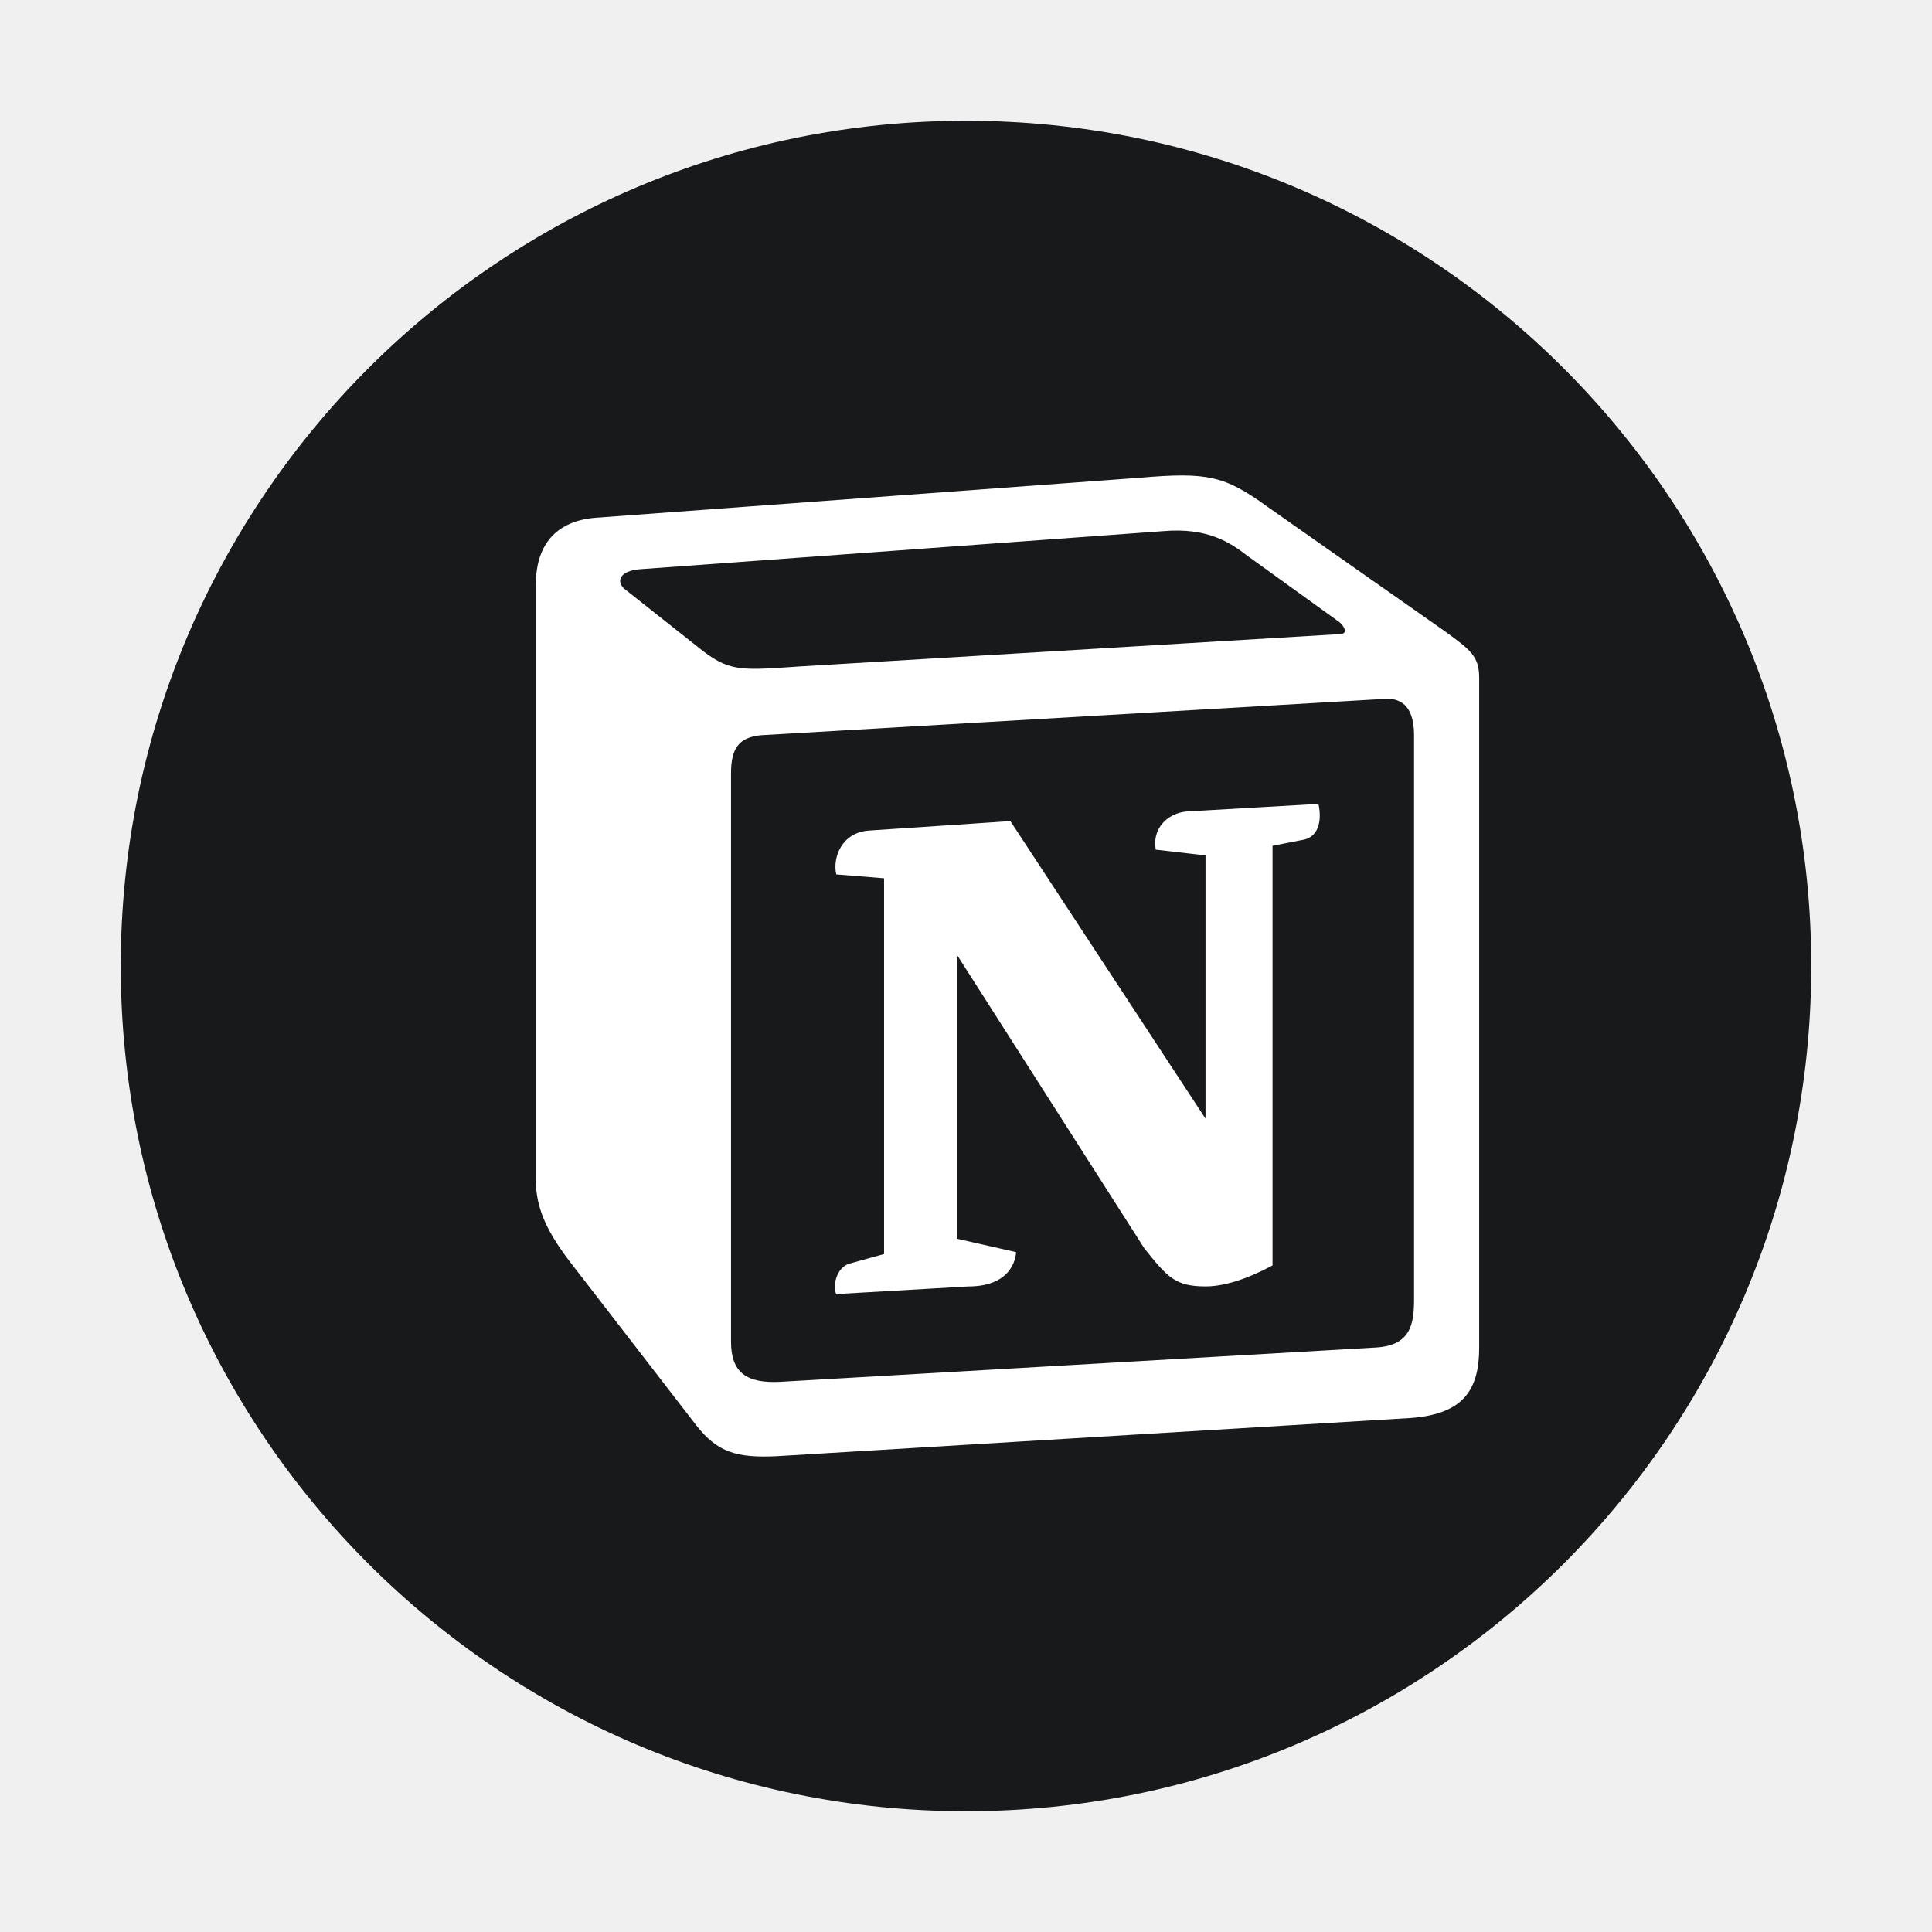
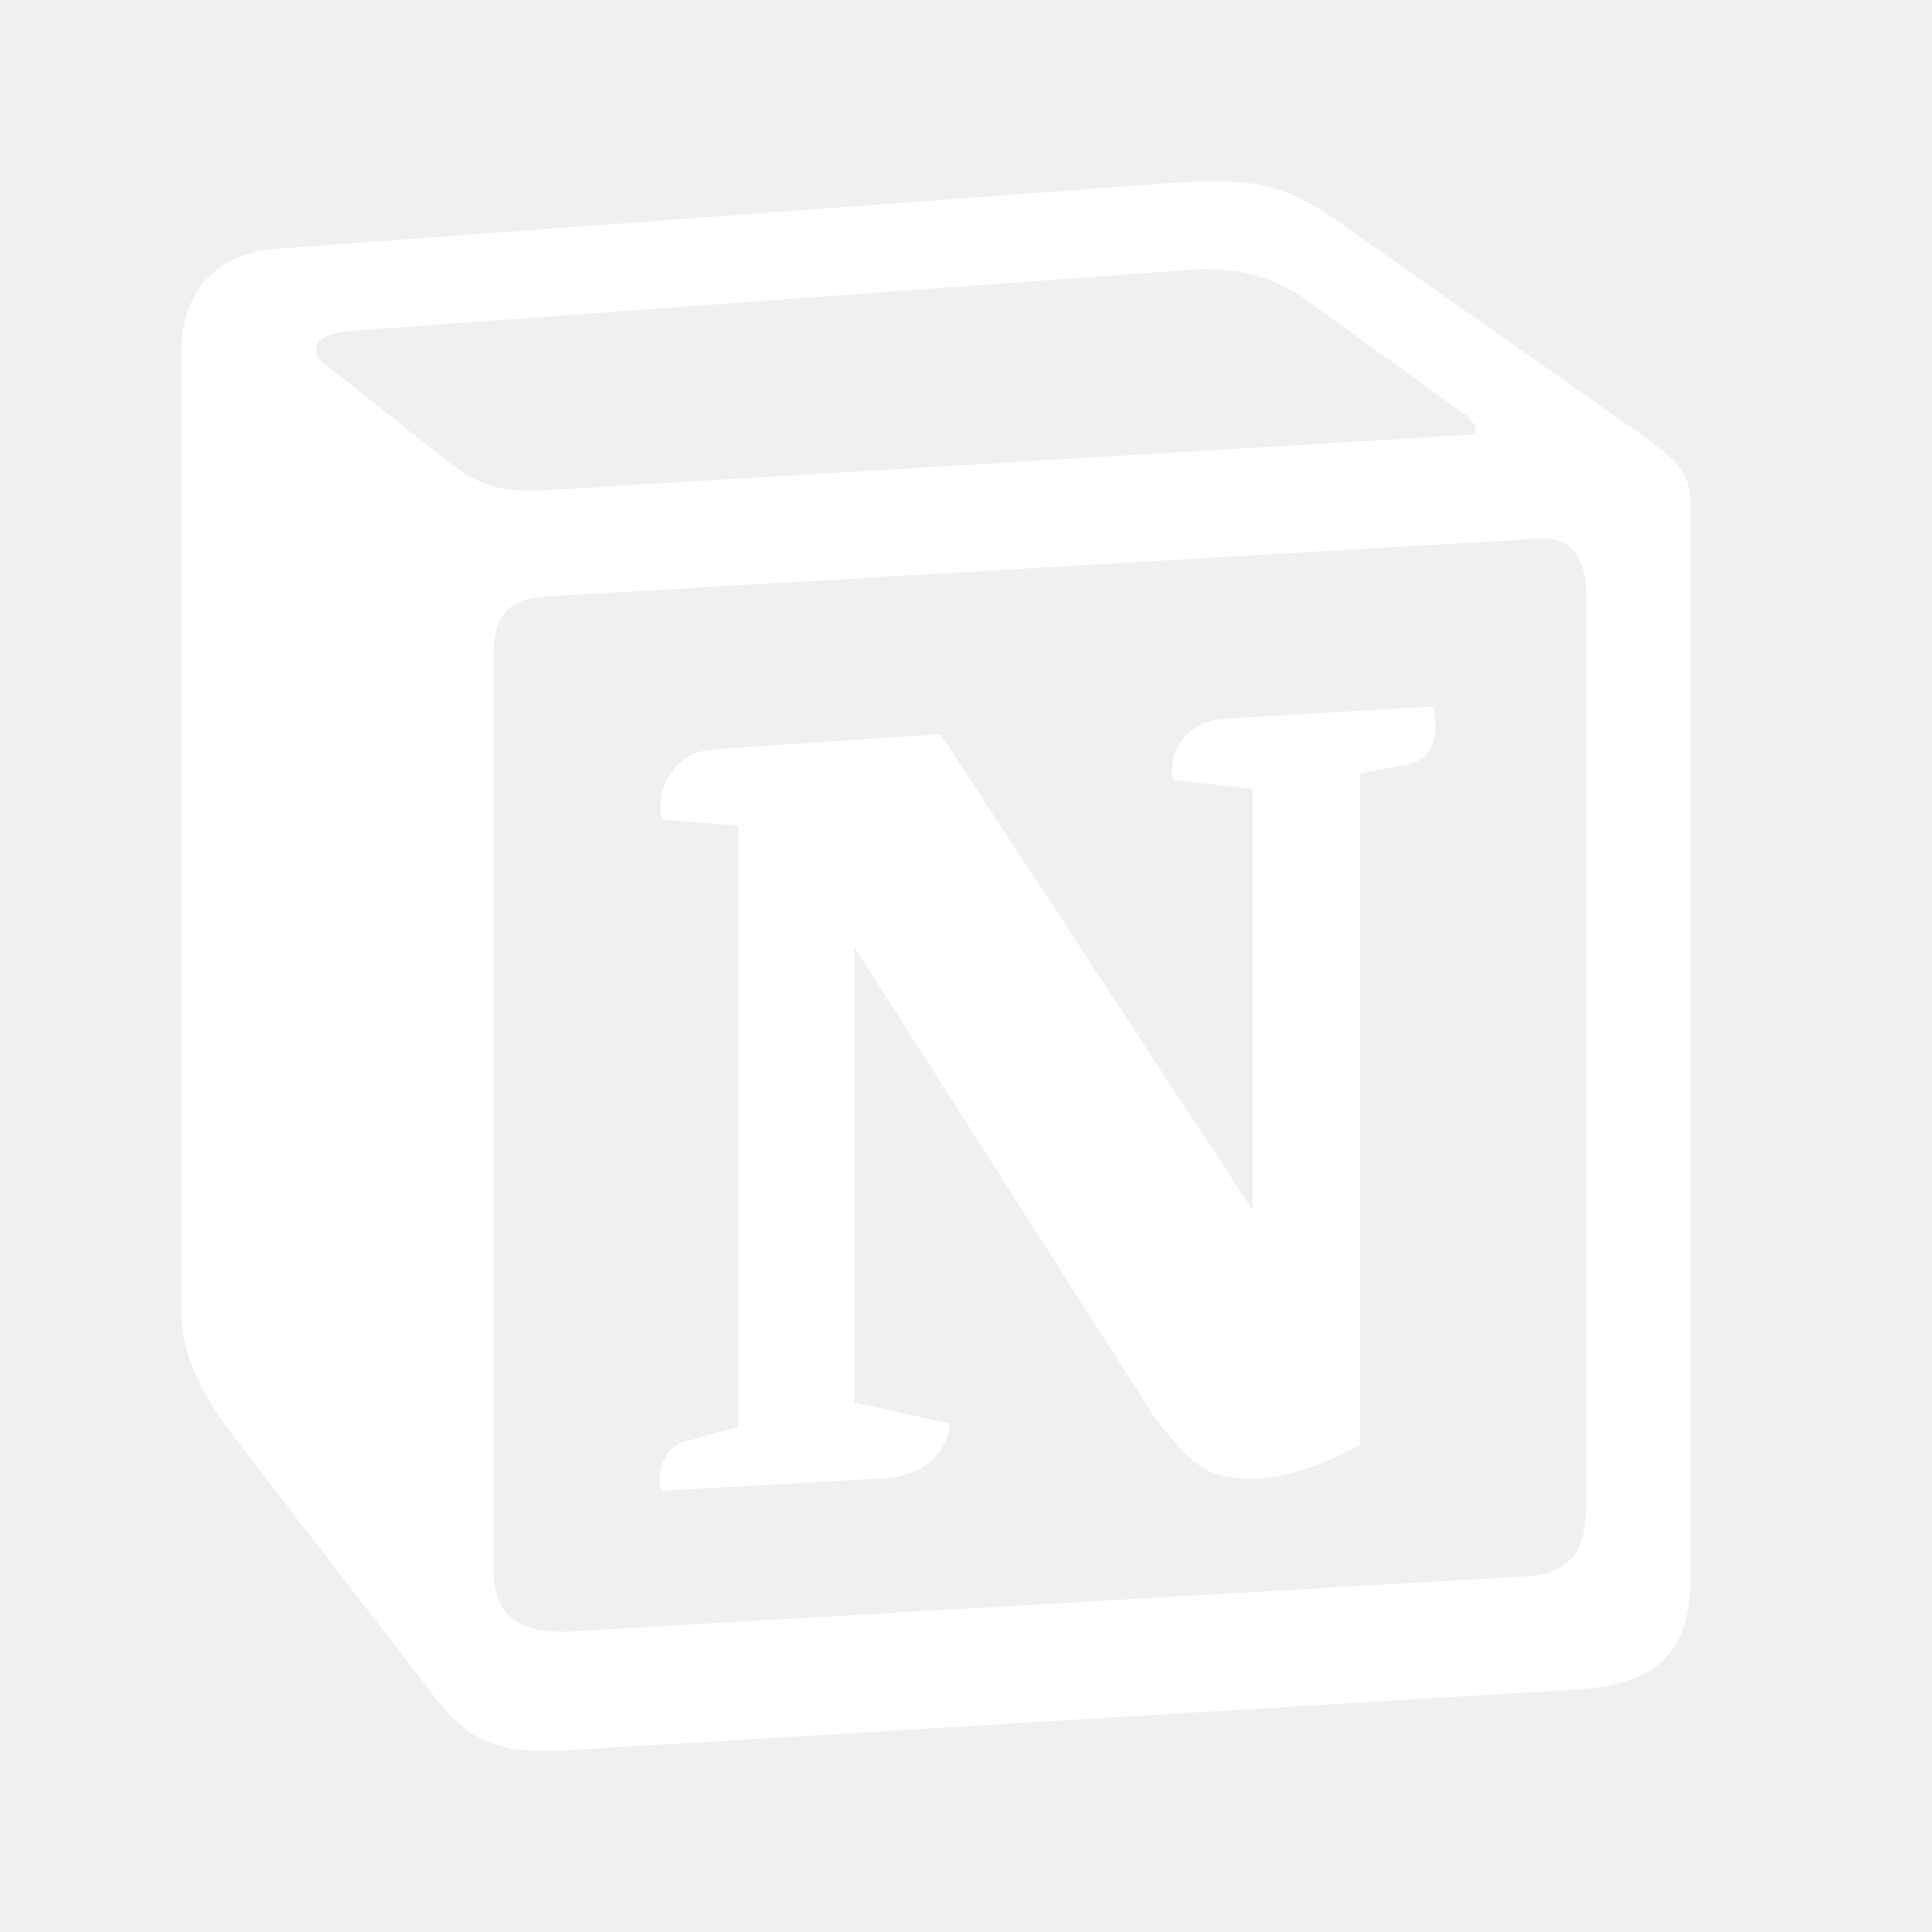
- <svg xmlns="http://www.w3.org/2000/svg" width="32" height="32" viewBox="0 0 32 32" fill="none">
-   <circle cx="16" cy="16" r="14" fill="#18191B" />
-   <path fill-rule="evenodd" clip-rule="evenodd" d="M18.89 7.912L9.857 8.576C9.129 8.639 8.875 9.113 8.875 9.681V19.538C8.875 19.981 9.033 20.359 9.414 20.865L11.537 23.614C11.886 24.056 12.203 24.151 12.869 24.119L23.359 23.487C24.246 23.424 24.5 23.013 24.5 22.319V11.229C24.5 10.87 24.358 10.767 23.938 10.46L20.983 8.386C20.285 7.881 20 7.817 18.89 7.912V7.912ZM13.106 11.048C12.25 11.105 12.056 11.118 11.569 10.724L10.332 9.745C10.207 9.618 10.27 9.46 10.586 9.429L19.27 8.797C19.999 8.734 20.379 8.987 20.664 9.208L22.154 10.282C22.217 10.314 22.375 10.503 22.185 10.503L13.217 11.04L13.106 11.048ZM12.108 22.224V12.81C12.108 12.399 12.235 12.209 12.614 12.177L22.914 11.577C23.264 11.546 23.421 11.767 23.421 12.177V21.528C23.421 21.939 23.358 22.287 22.788 22.319L12.931 22.887C12.361 22.919 12.108 22.73 12.108 22.224H12.108ZM21.837 13.315C21.901 13.599 21.837 13.883 21.552 13.916L21.077 14.009V20.96C20.664 21.181 20.284 21.307 19.967 21.307C19.46 21.307 19.333 21.149 18.953 20.676L15.847 15.81V20.517L16.829 20.739C16.829 20.739 16.829 21.308 16.037 21.308L13.851 21.434C13.787 21.307 13.851 20.991 14.072 20.929L14.643 20.771V14.547L13.851 14.483C13.787 14.199 13.945 13.789 14.389 13.757L16.735 13.6L19.967 18.528V14.168L19.143 14.073C19.08 13.725 19.333 13.472 19.65 13.441L21.837 13.315Z" fill="white" />
+ <svg xmlns="http://www.w3.org/2000/svg" width="20" height="20" viewBox="0 0 20 20" fill="none">
+   <path fill-rule="evenodd" clip-rule="evenodd" d="M11.89 1.912L2.857 2.576C2.129 2.639 1.875 3.113 1.875 3.681V13.538C1.875 13.981 2.033 14.359 2.414 14.865L4.537 17.614C4.886 18.056 5.203 18.151 5.869 18.119L16.359 17.487C17.246 17.424 17.5 17.013 17.5 16.319V5.229C17.5 4.87 17.358 4.767 16.938 4.46L13.982 2.386C13.285 1.881 13 1.817 11.89 1.912V1.912ZM6.106 5.048C5.25 5.105 5.056 5.118 4.569 4.724L3.332 3.745C3.207 3.618 3.27 3.46 3.586 3.429L12.27 2.797C12.999 2.734 13.379 2.987 13.664 3.208L15.153 4.282C15.217 4.314 15.376 4.503 15.185 4.503L6.217 5.04L6.106 5.048ZM5.108 16.224V6.81C5.108 6.399 5.235 6.209 5.614 6.177L15.914 5.577C16.264 5.546 16.421 5.767 16.421 6.177V15.528C16.421 15.939 16.358 16.287 15.787 16.319L5.931 16.887C5.361 16.919 5.108 16.73 5.108 16.224H5.108ZM14.837 7.314C14.9 7.599 14.837 7.883 14.552 7.916L14.077 8.009V14.96C13.664 15.181 13.284 15.307 12.967 15.307C12.46 15.307 12.333 15.149 11.953 14.676L8.847 9.81V14.518L9.829 14.739C9.829 14.739 9.829 15.308 9.036 15.308L6.851 15.434C6.787 15.307 6.851 14.992 7.072 14.929L7.643 14.771V8.547L6.851 8.483C6.787 8.199 6.945 7.788 7.389 7.757L9.735 7.6L12.967 12.528V8.168L12.143 8.074C12.08 7.725 12.333 7.472 12.65 7.441L14.837 7.314Z" fill="white" />
</svg>
